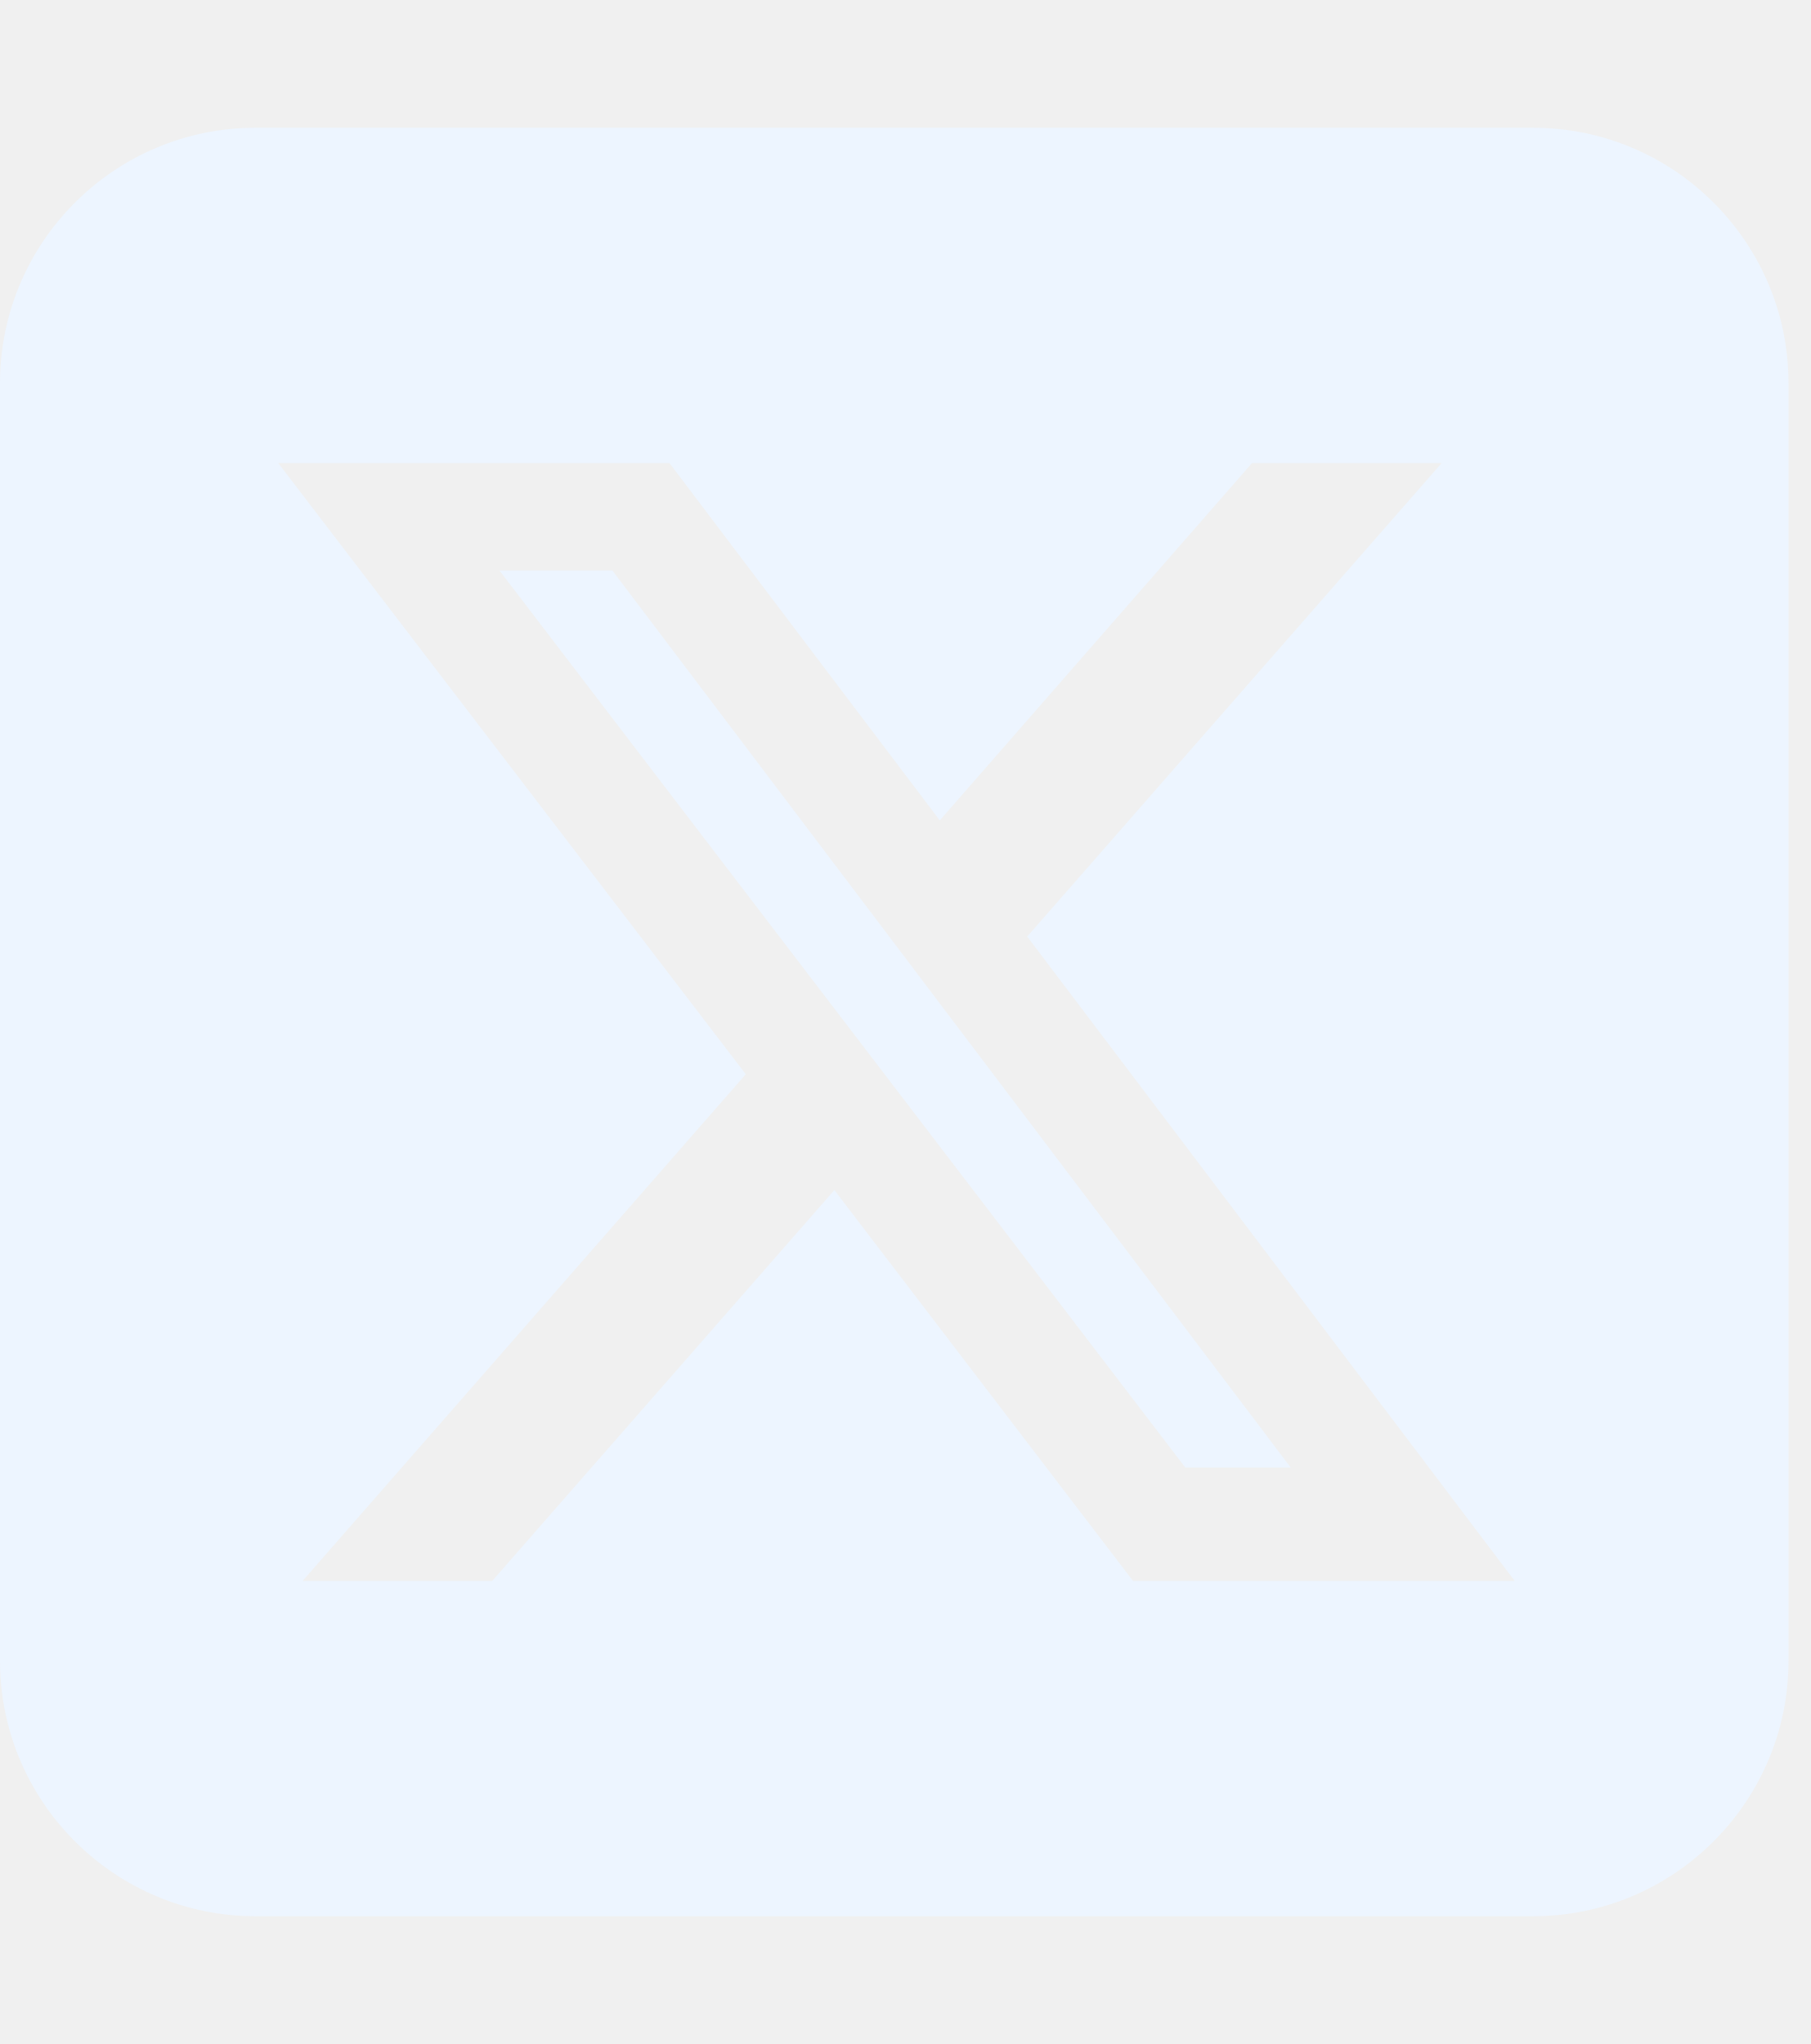
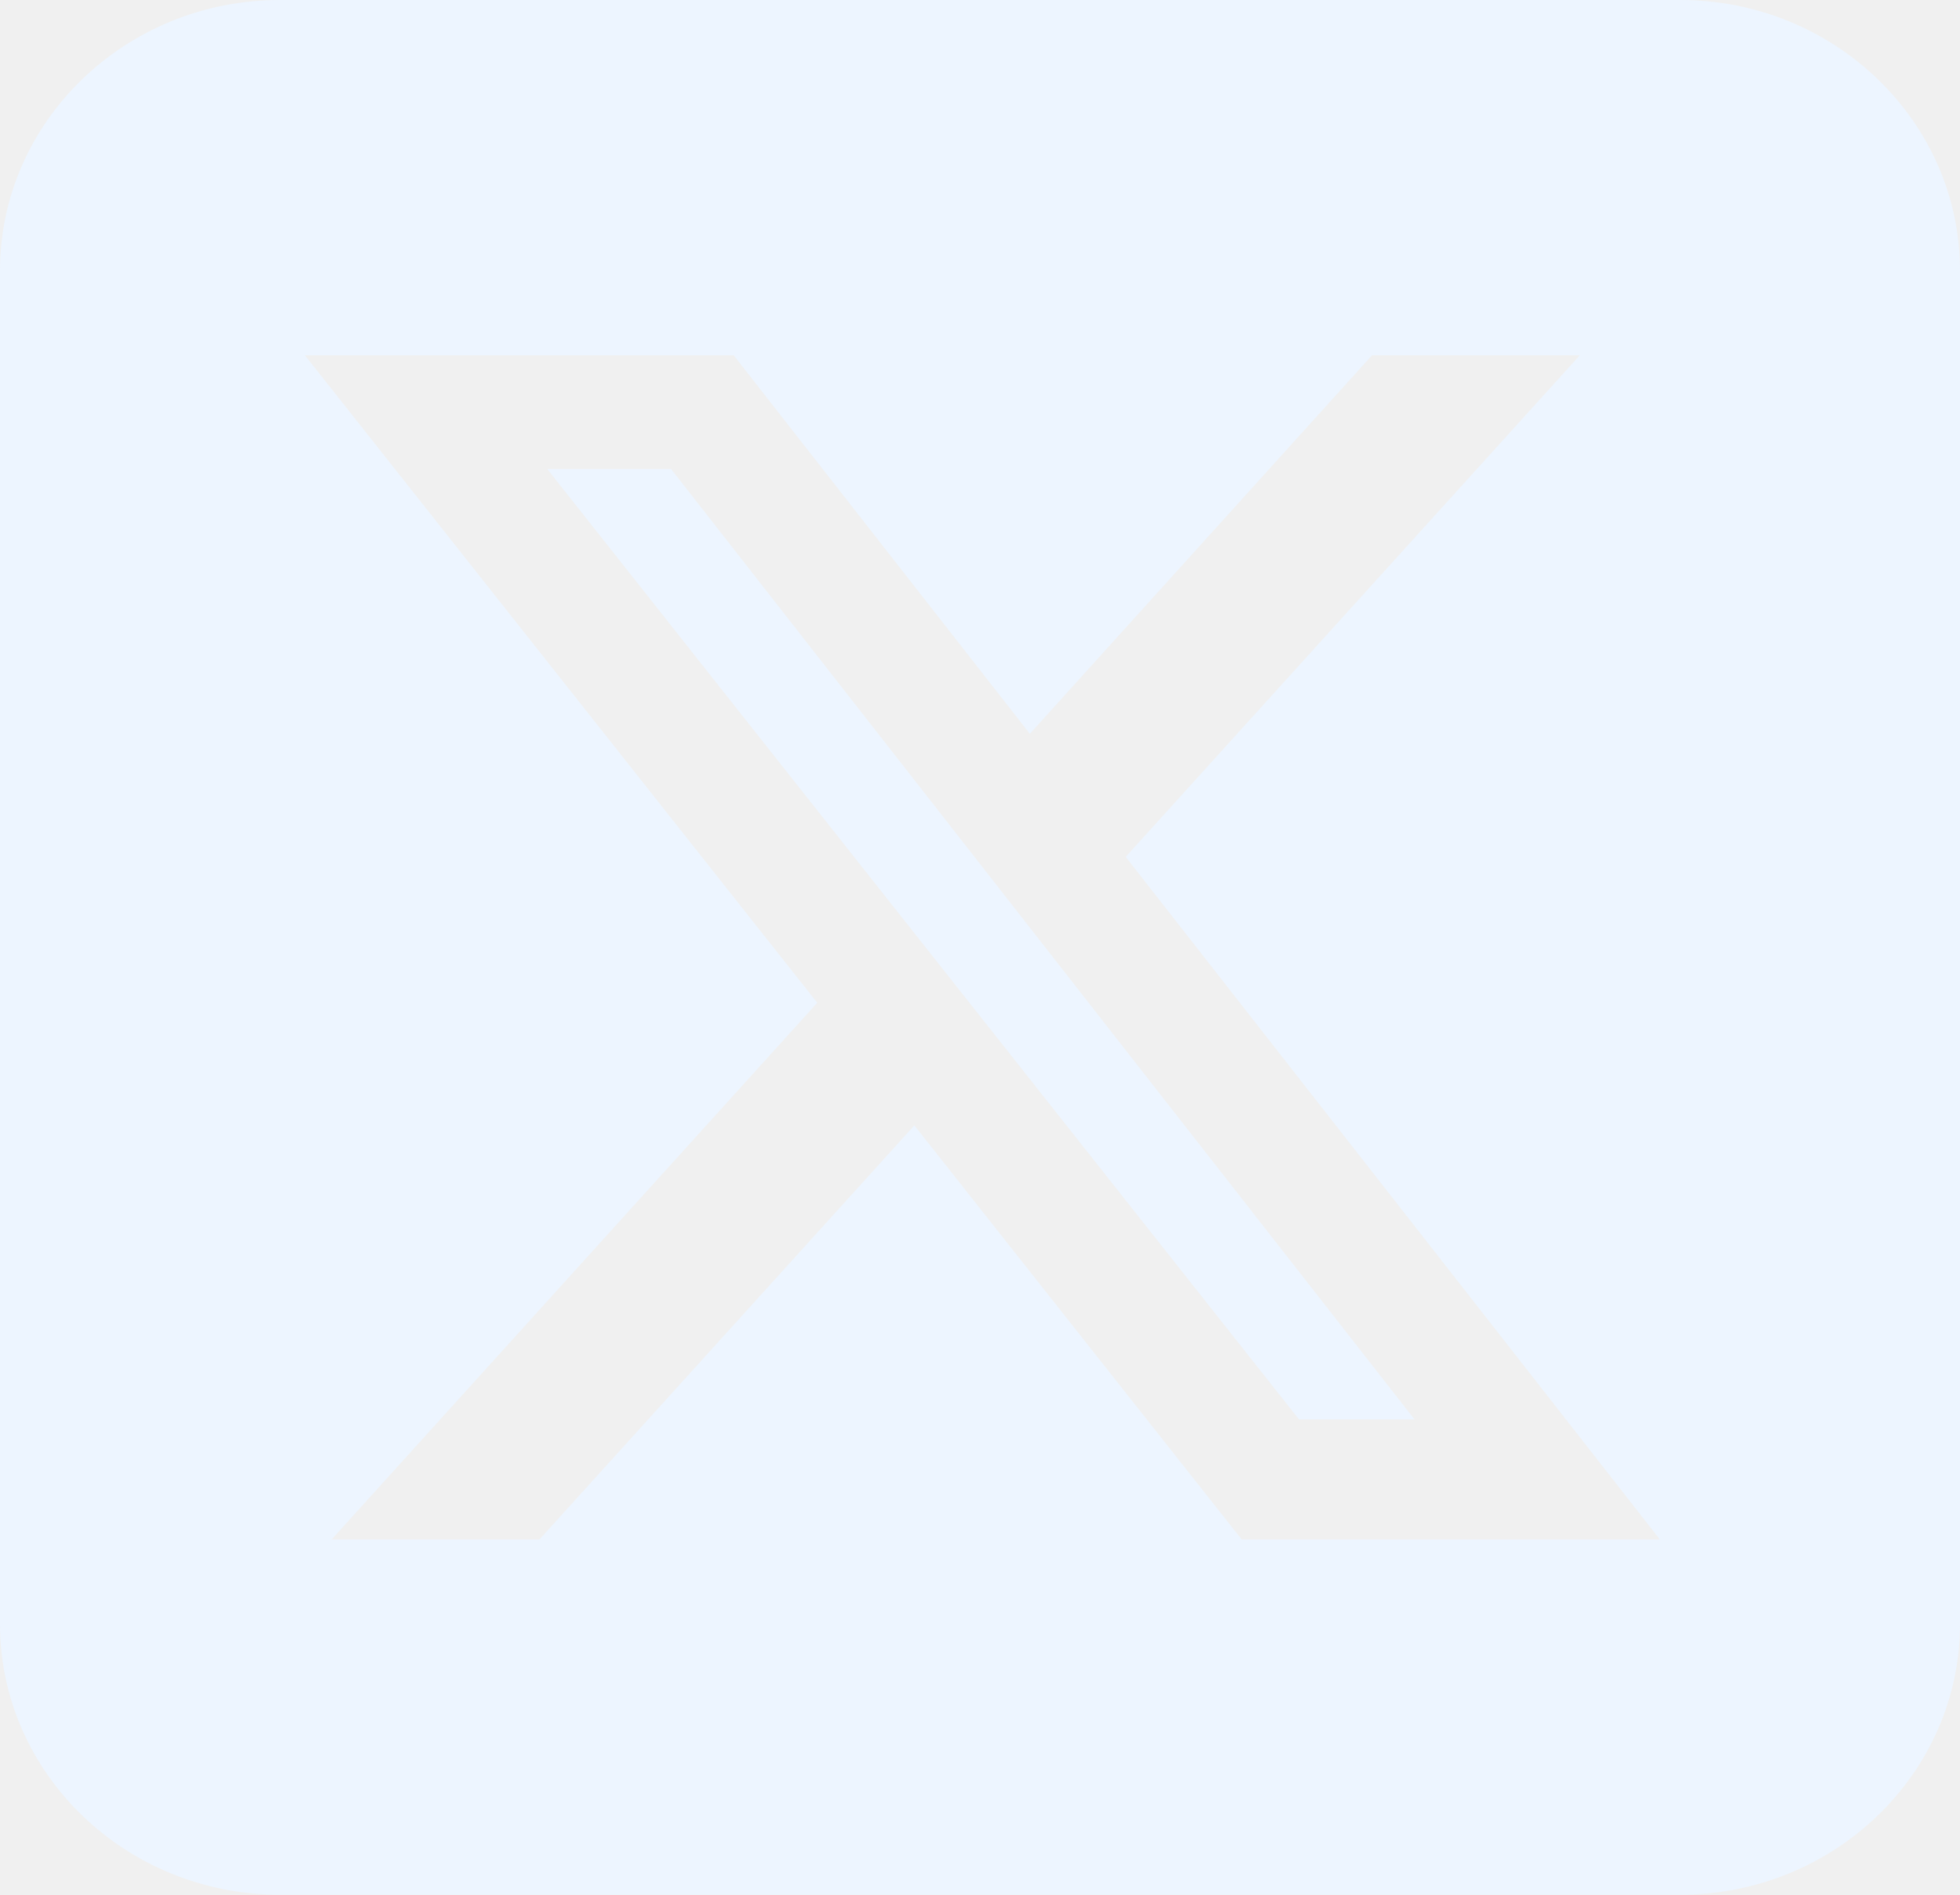
- <svg xmlns="http://www.w3.org/2000/svg" width="31" height="35" viewBox="0 0 31 35" fill="none">
-   <g clip-path="url(#clip0_647_1775)">
-     <path d="M4.375 2.188C1.962 2.188 0 4.149 0 6.562V28.438C0 30.851 1.962 32.812 4.375 32.812H26.25C28.663 32.812 30.625 30.851 30.625 28.438V6.562C30.625 4.149 28.663 2.188 26.25 2.188H4.375ZM24.685 7.93L17.589 16.037L25.936 27.07H19.4L14.287 20.378L8.429 27.07H5.182L12.77 18.395L4.765 7.93H11.464L16.092 14.048L21.438 7.93H24.685ZM22.101 25.129L10.486 9.769H8.552L20.296 25.129H22.094H22.101Z" fill="#EDF5FF" />
-   </g>
-   <defs>
-     <clipPath id="clip0_647_1775">
-       <rect width="30.625" height="35" fill="white" />
-     </clipPath>
-   </defs>
+ <svg xmlns="http://www.w3.org/2000/svg" width="30" height="29" viewBox="0 0 30 29" fill="none">
+   <path d="M4.286 0C1.922 0 0 1.858 0 4.143V24.857C0 27.142 1.922 29 4.286 29H25.714C28.078 29 30 27.142 30 24.857V4.143C30 1.858 28.078 0 25.714 0H4.286ZM24.181 5.438L17.23 13.115L25.406 23.562H19.005L13.995 17.225L8.257 23.562H5.076L12.509 15.348L4.667 5.438H11.23L15.763 11.231L21 5.438H24.181ZM21.65 21.724L10.272 7.179H8.377L19.882 21.724H21.643H21.65Z" fill="#EDF5FF" />
</svg>
